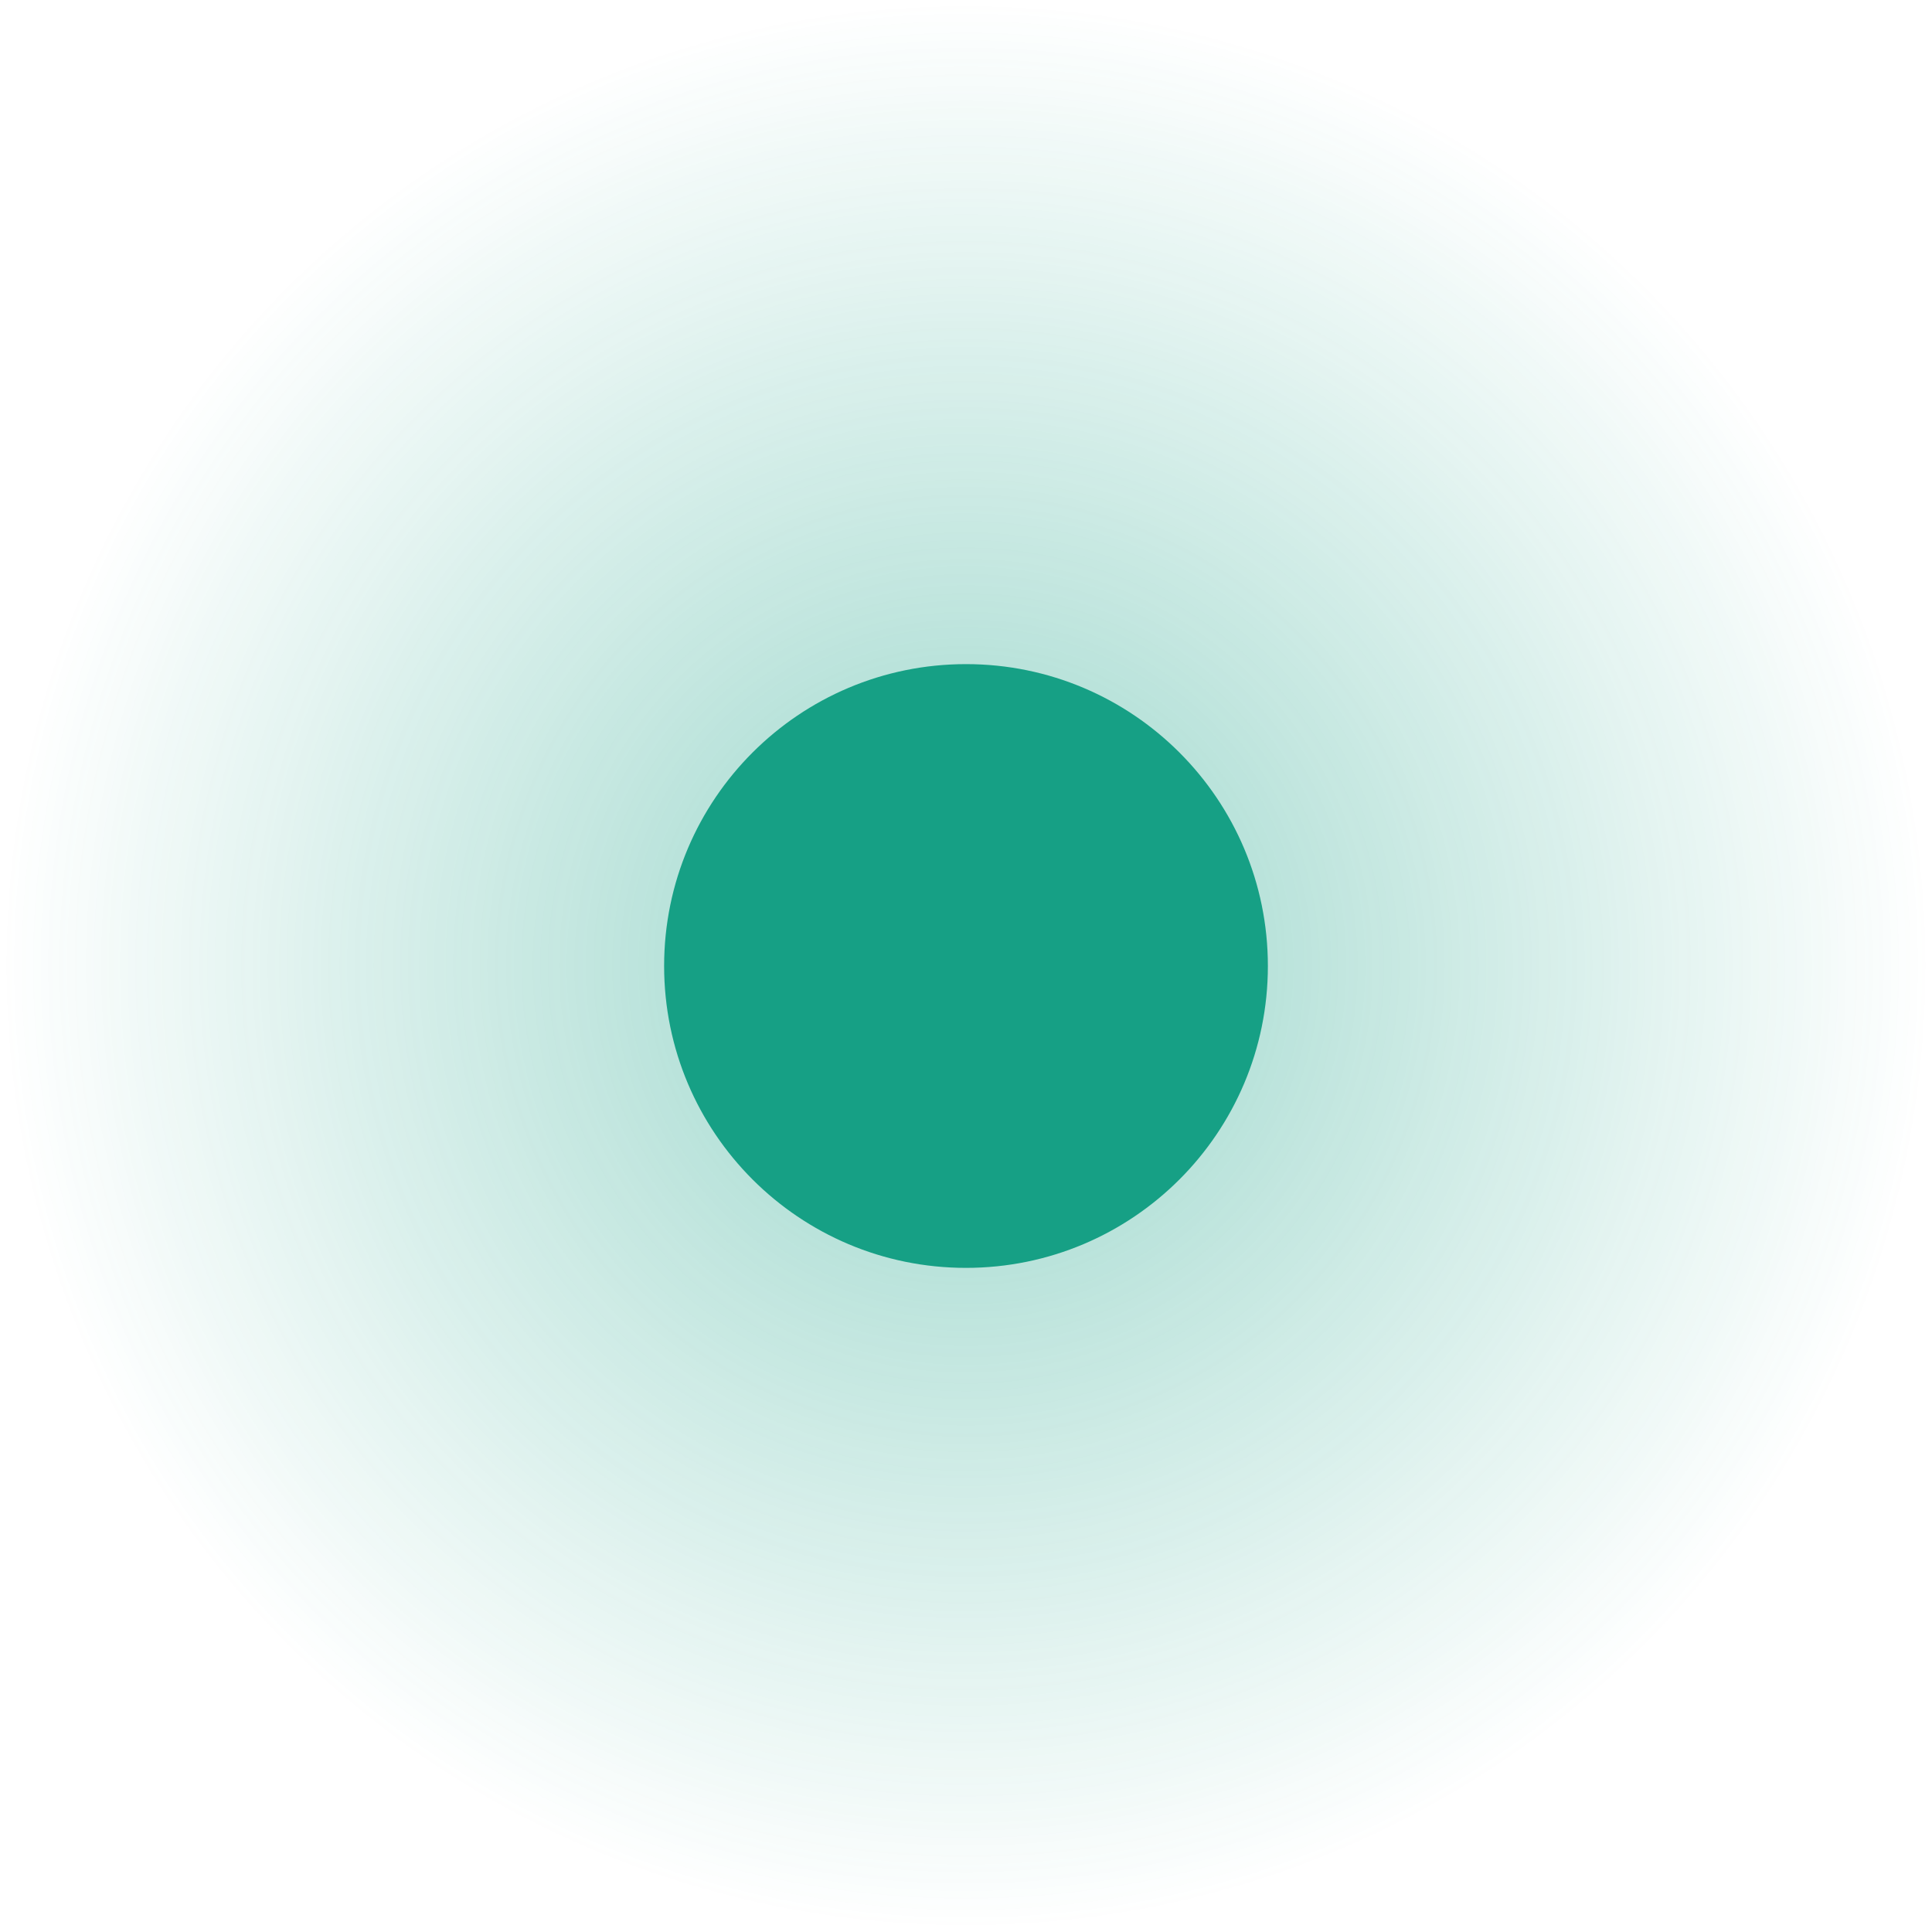
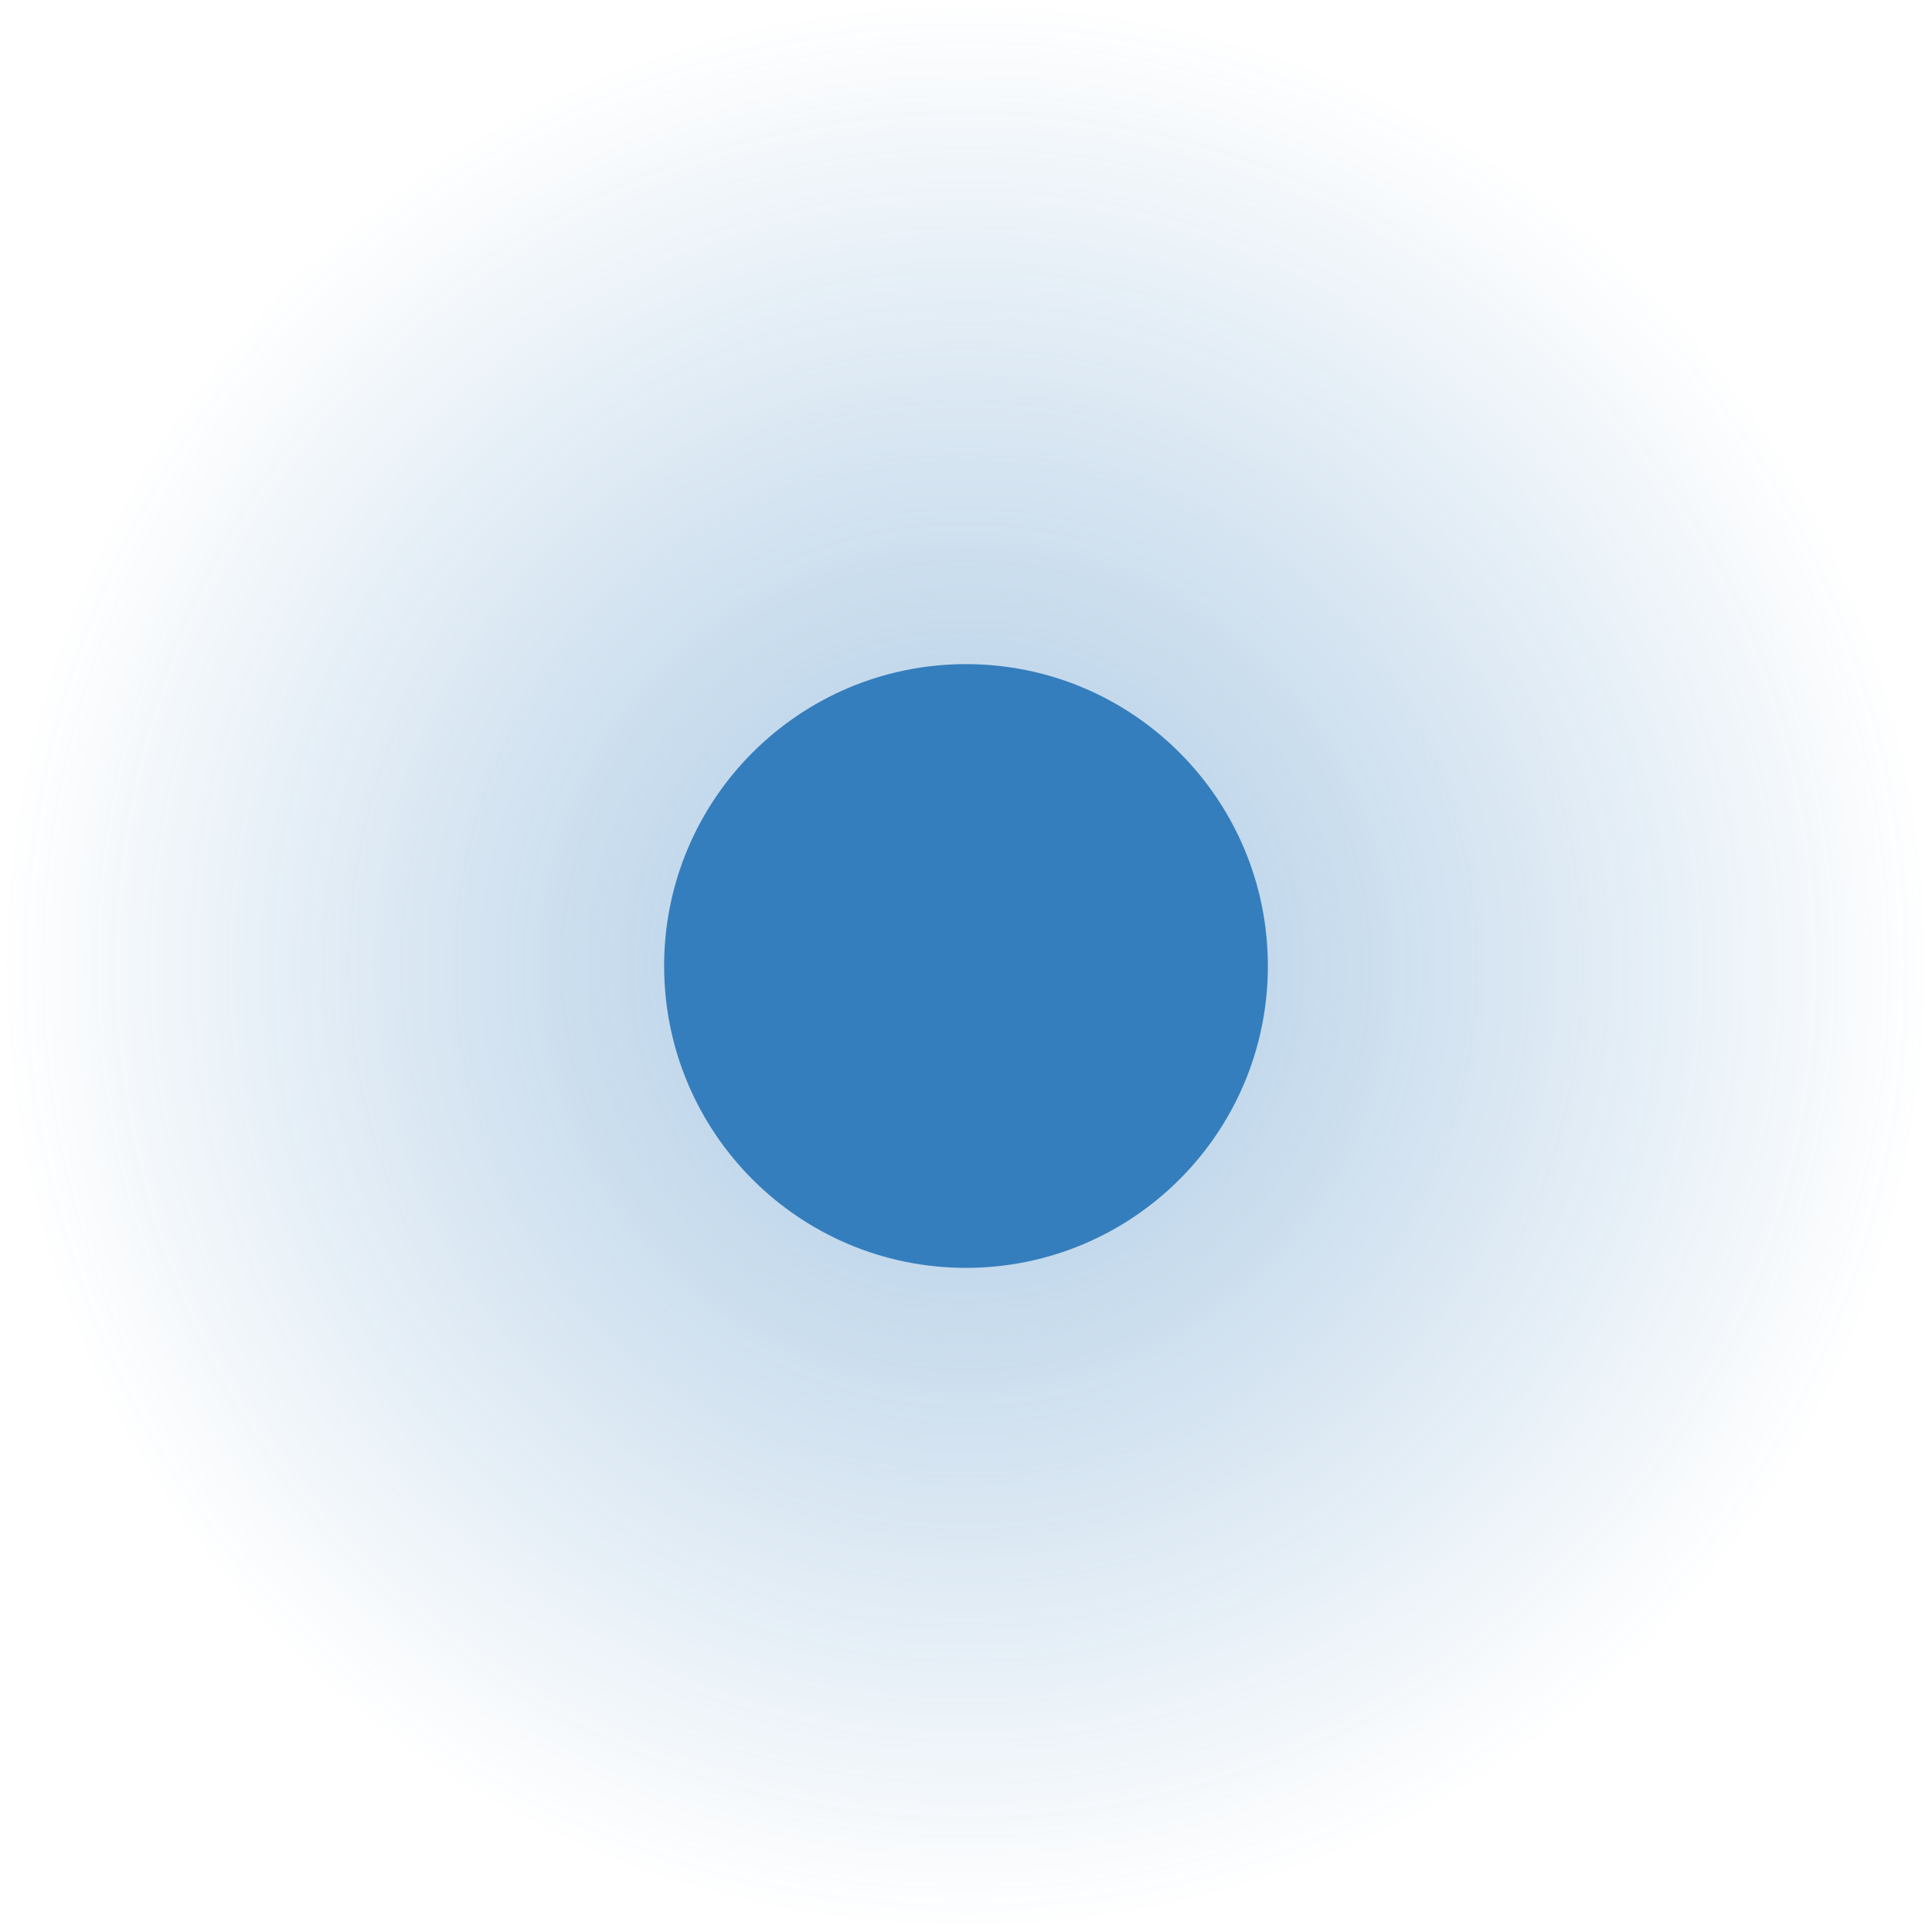
<svg xmlns="http://www.w3.org/2000/svg" xmlns:xlink="http://www.w3.org/1999/xlink" viewBox="0 0 64 64" width="64" height="64">
  <defs>
    <linearGradient id="0">
-       <stop stop-color="#16a085" />
-       <stop offset="1" stop-color="#16a085" stop-opacity="0" />
+       <stop stop-color="#357ebd" />
+       <stop offset="1" stop-color="#357ebd" stop-opacity="0" />
    </linearGradient>
    <radialGradient xlink:href="#0" id="1" gradientUnits="userSpaceOnUse" gradientTransform="matrix(2.1173044e-4,-3.047619,3.047619,2.1173044e-4,-1453.725,185.8015)" cx="50.5" cy="487.5" r="10.5" />
  </defs>
  <path d="M 32.002,4.9987135e-8 C 49.675,0.001 64.001,14.329 64,32.002 63.999,49.675 49.671,64.001 31.998,64 14.325,63.999 -0.001,49.671 9.9987146e-8,31.998 0.001,14.325 14.329,-0.001 32.002,4.9987135e-8 z" opacity="0.431" fill="url(#1)" color="#000000" />
-   <path d="M 32.001,22 C 37.524,22 42,26.478 42,32.001 42,37.524 37.522,42 31.999,42 26.476,42 22,37.522 22,31.999 22,26.476 26.478,22 32.001,22 z" fill="#16a085" color="#000000" />
+   <path d="M 32.001,22 C 37.524,22 42,26.478 42,32.001 42,37.524 37.522,42 31.999,42 26.476,42 22,37.522 22,31.999 22,26.476 26.478,22 32.001,22 z" fill="#357ebd" color="#000000" />
</svg>
